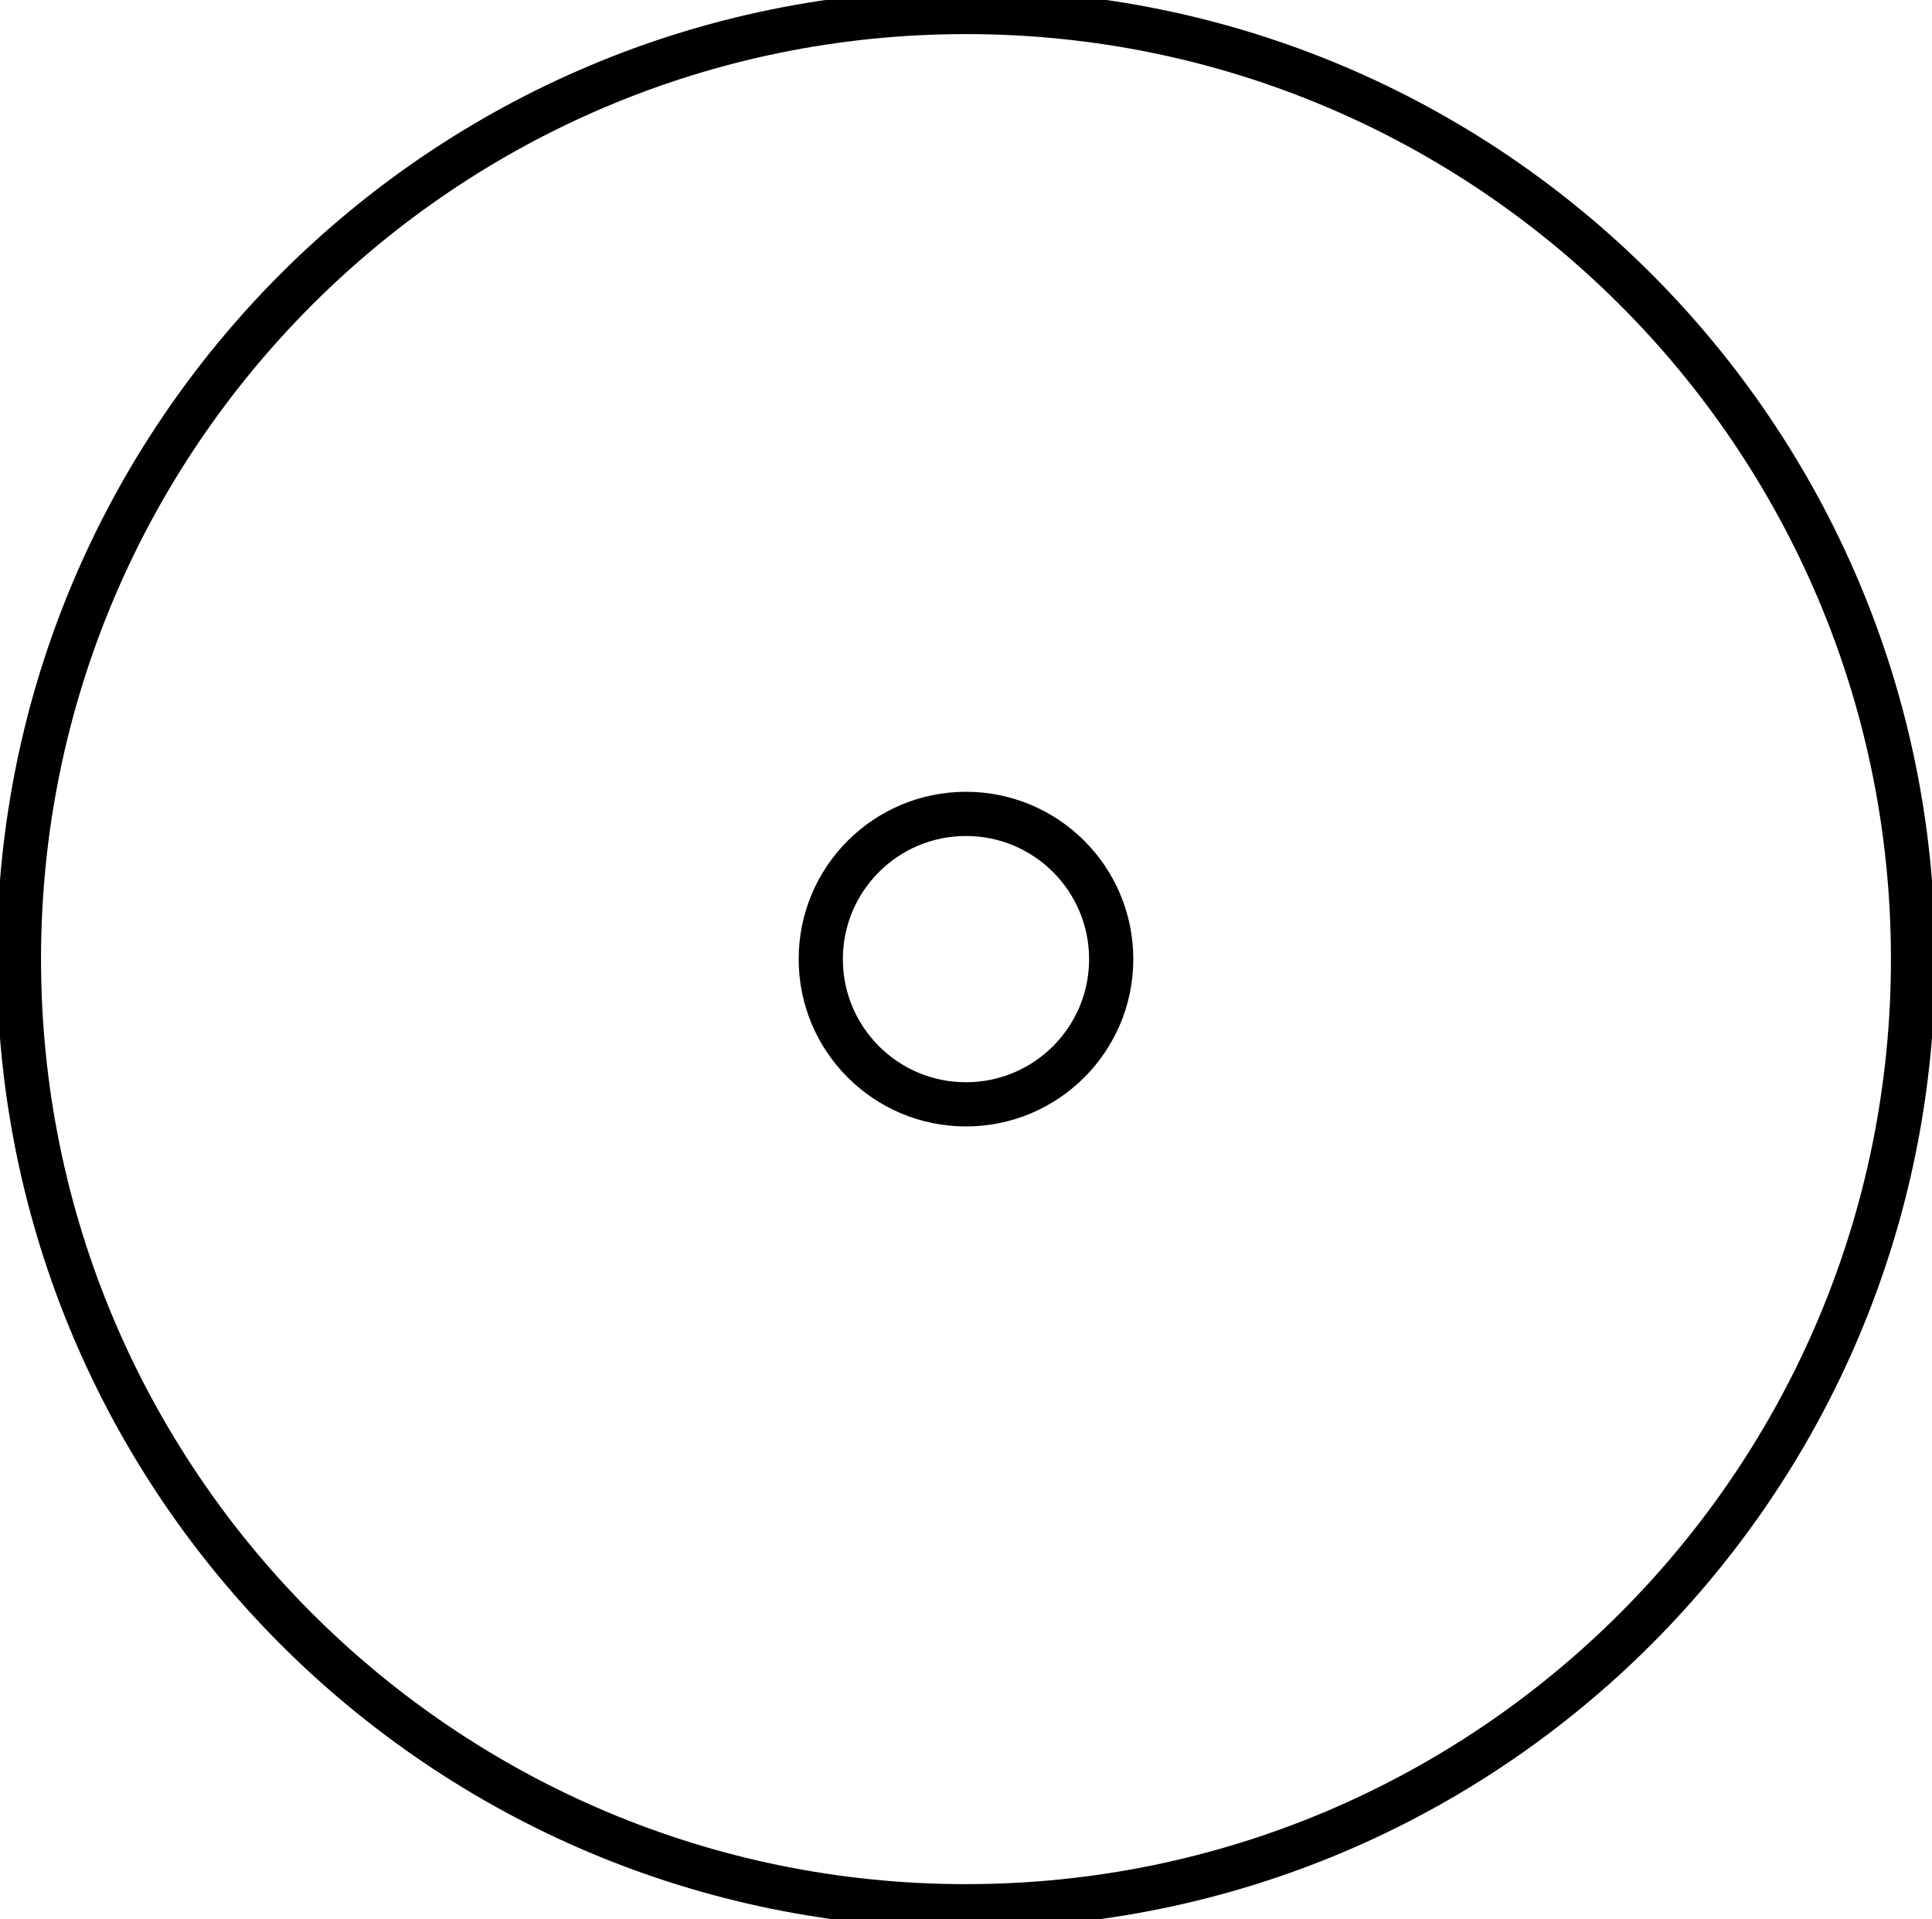
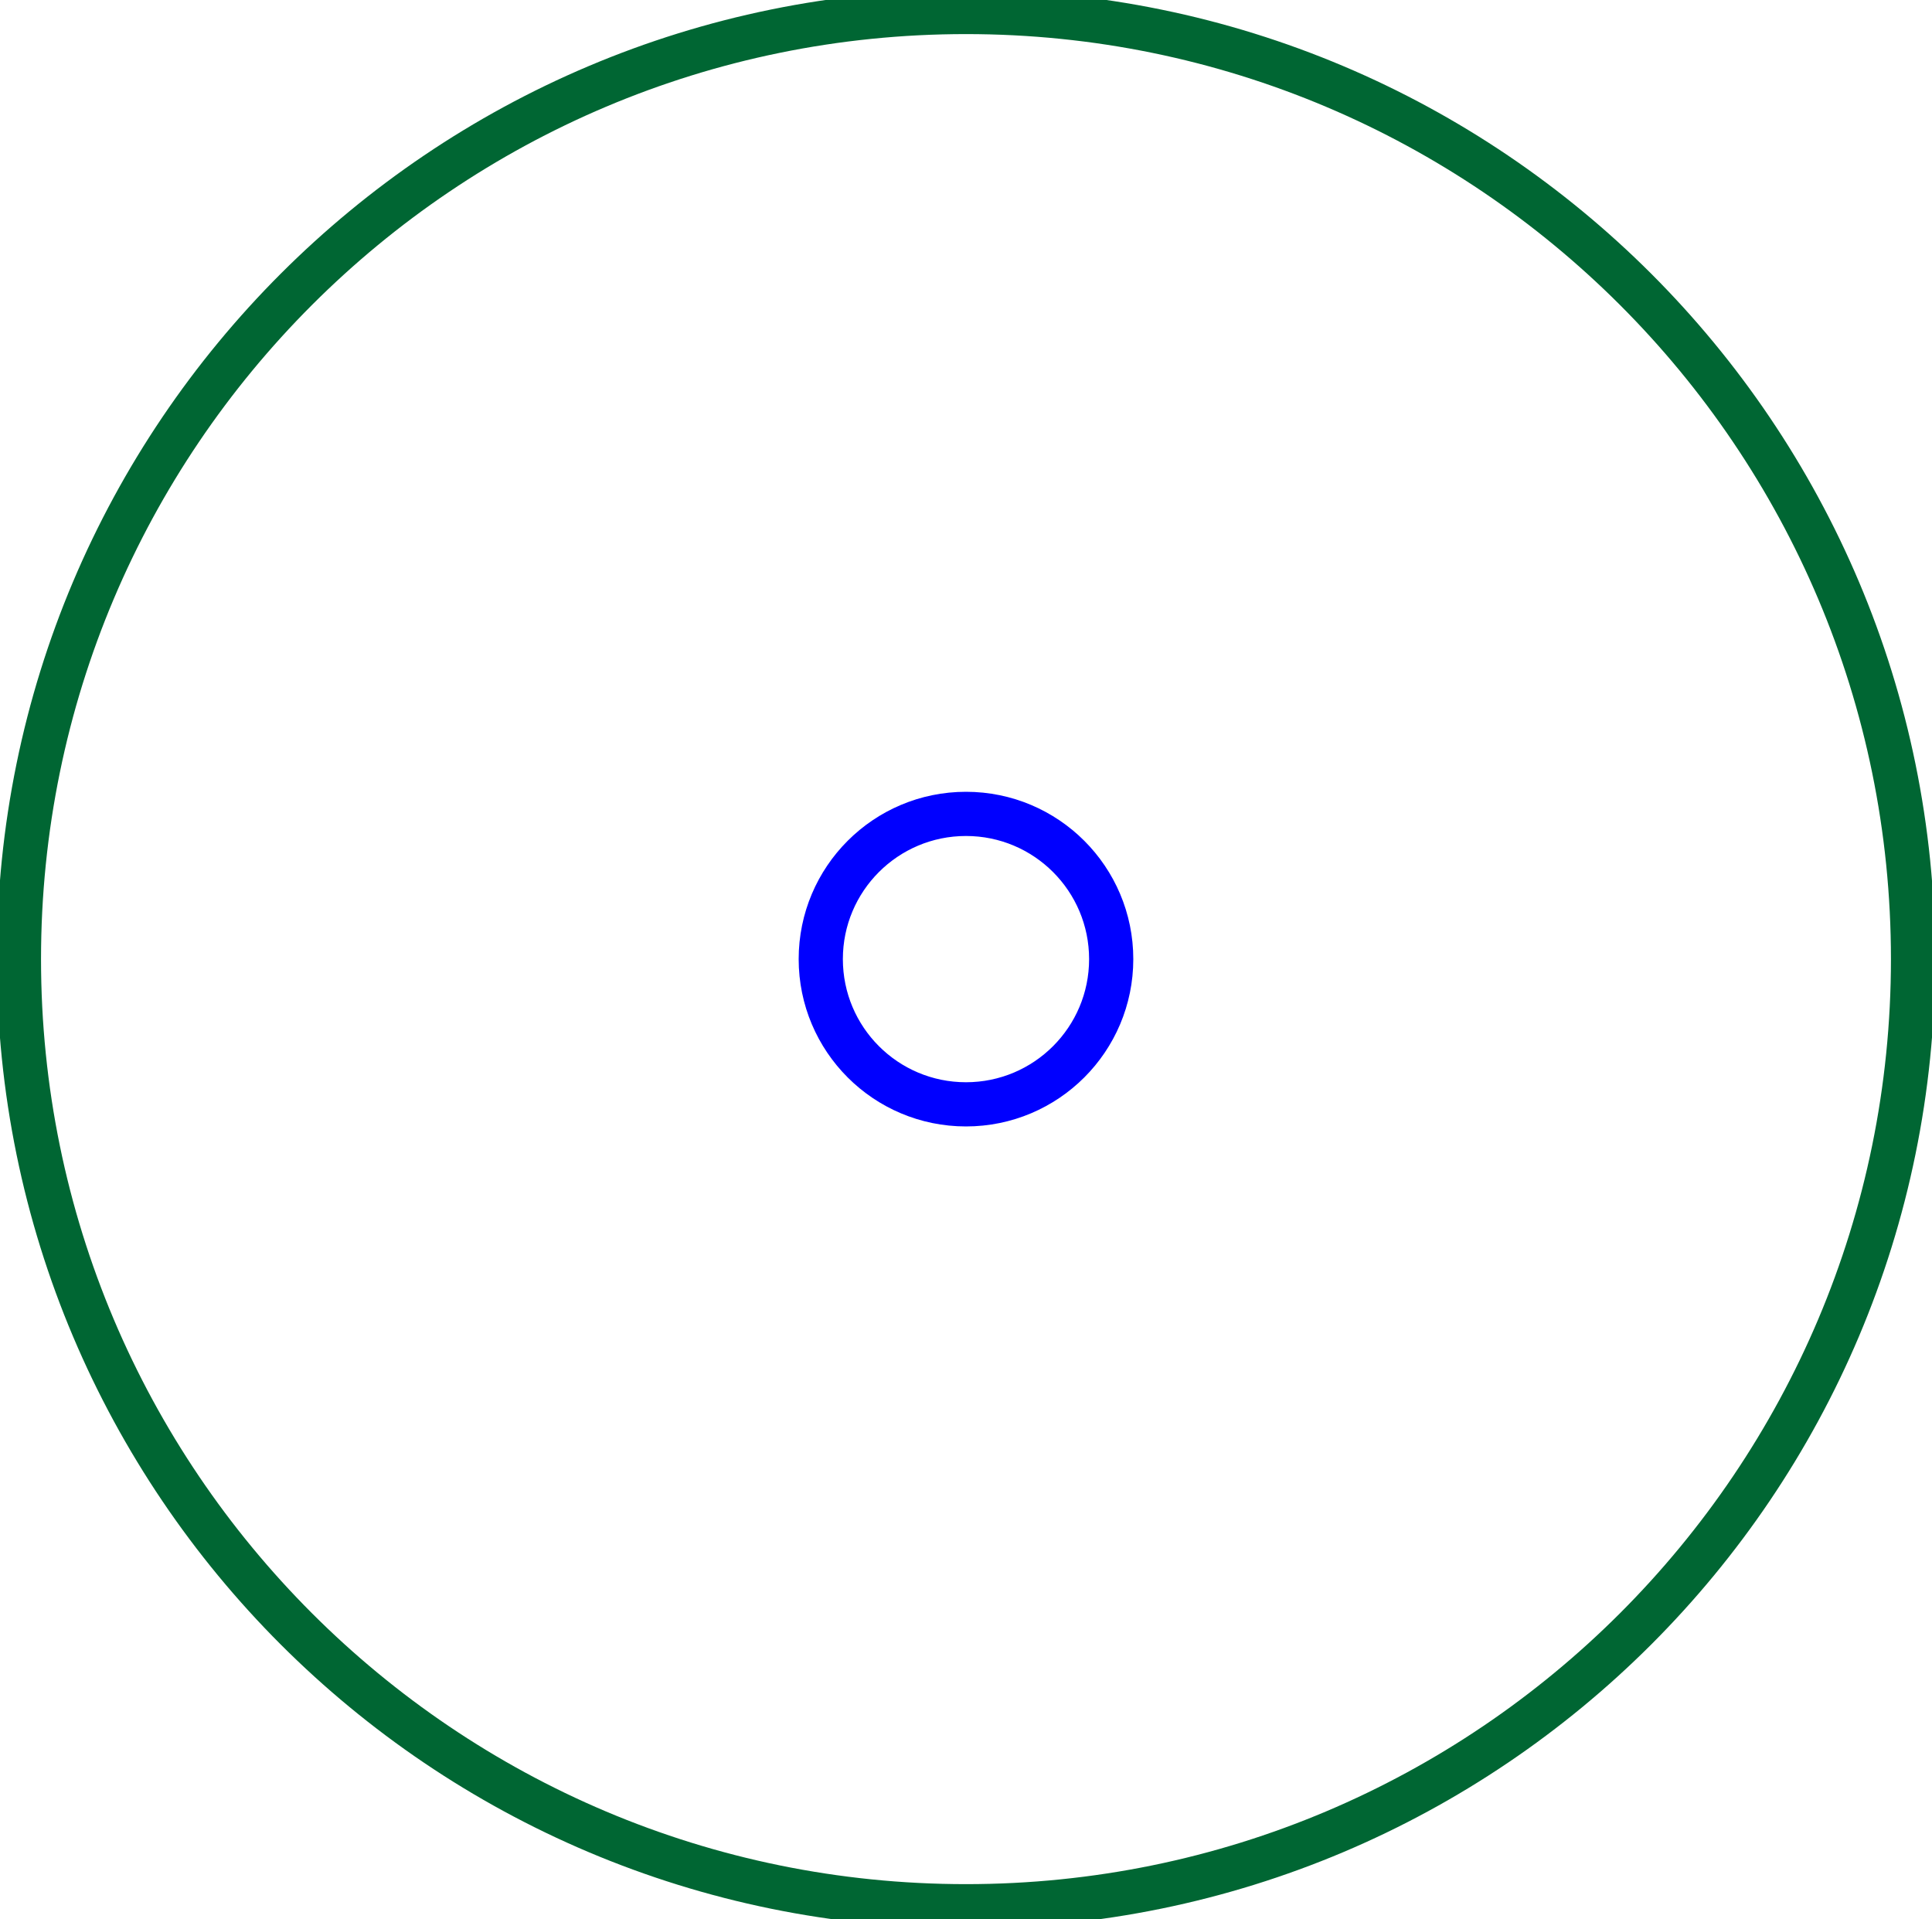
- <svg xmlns="http://www.w3.org/2000/svg" width="15.3mm" height="15.191mm" viewBox="0 0 15.3 15.191" version="1.1">
+ <svg xmlns="http://www.w3.org/2000/svg" width="15.3mm" height="15.191mm" viewBox="0 0 15.3 15.191" version="1.1" id="svg5634">
+   <defs id="defs5638" />
  <g id="Sketch004" transform="translate(-4.179122,75.57593) scale(1,-1)">
-     <circle cx="11.829" cy="67.981" r="7.5" stroke="#000000" stroke-width="0.35 px" style="stroke-width:0.35;stroke-miterlimit:4;stroke-dasharray:none;fill:none" />
-     <circle cx="11.829" cy="67.981" r="1.15" stroke="#000000" stroke-width="0.35 px" style="stroke-width:0.35;stroke-miterlimit:4;stroke-dasharray:none;fill:none" />
+     <circle cx="11.829" cy="67.981" r="7.5" stroke="#000000" stroke-width="0.35 px" style="stroke-width:0.35;stroke-miterlimit:4;stroke-dasharray:none;fill:none;stroke:#006633;stroke-opacity:1" id="circle5627" />
+     <circle cx="11.829" cy="67.981" r="1.15" stroke="#000000" stroke-width="0.35 px" style="stroke-width:0.35;stroke-miterlimit:4;stroke-dasharray:none;fill:none;stroke:#0000ff;stroke-opacity:1" id="circle5629" />
  </g>
</svg>
